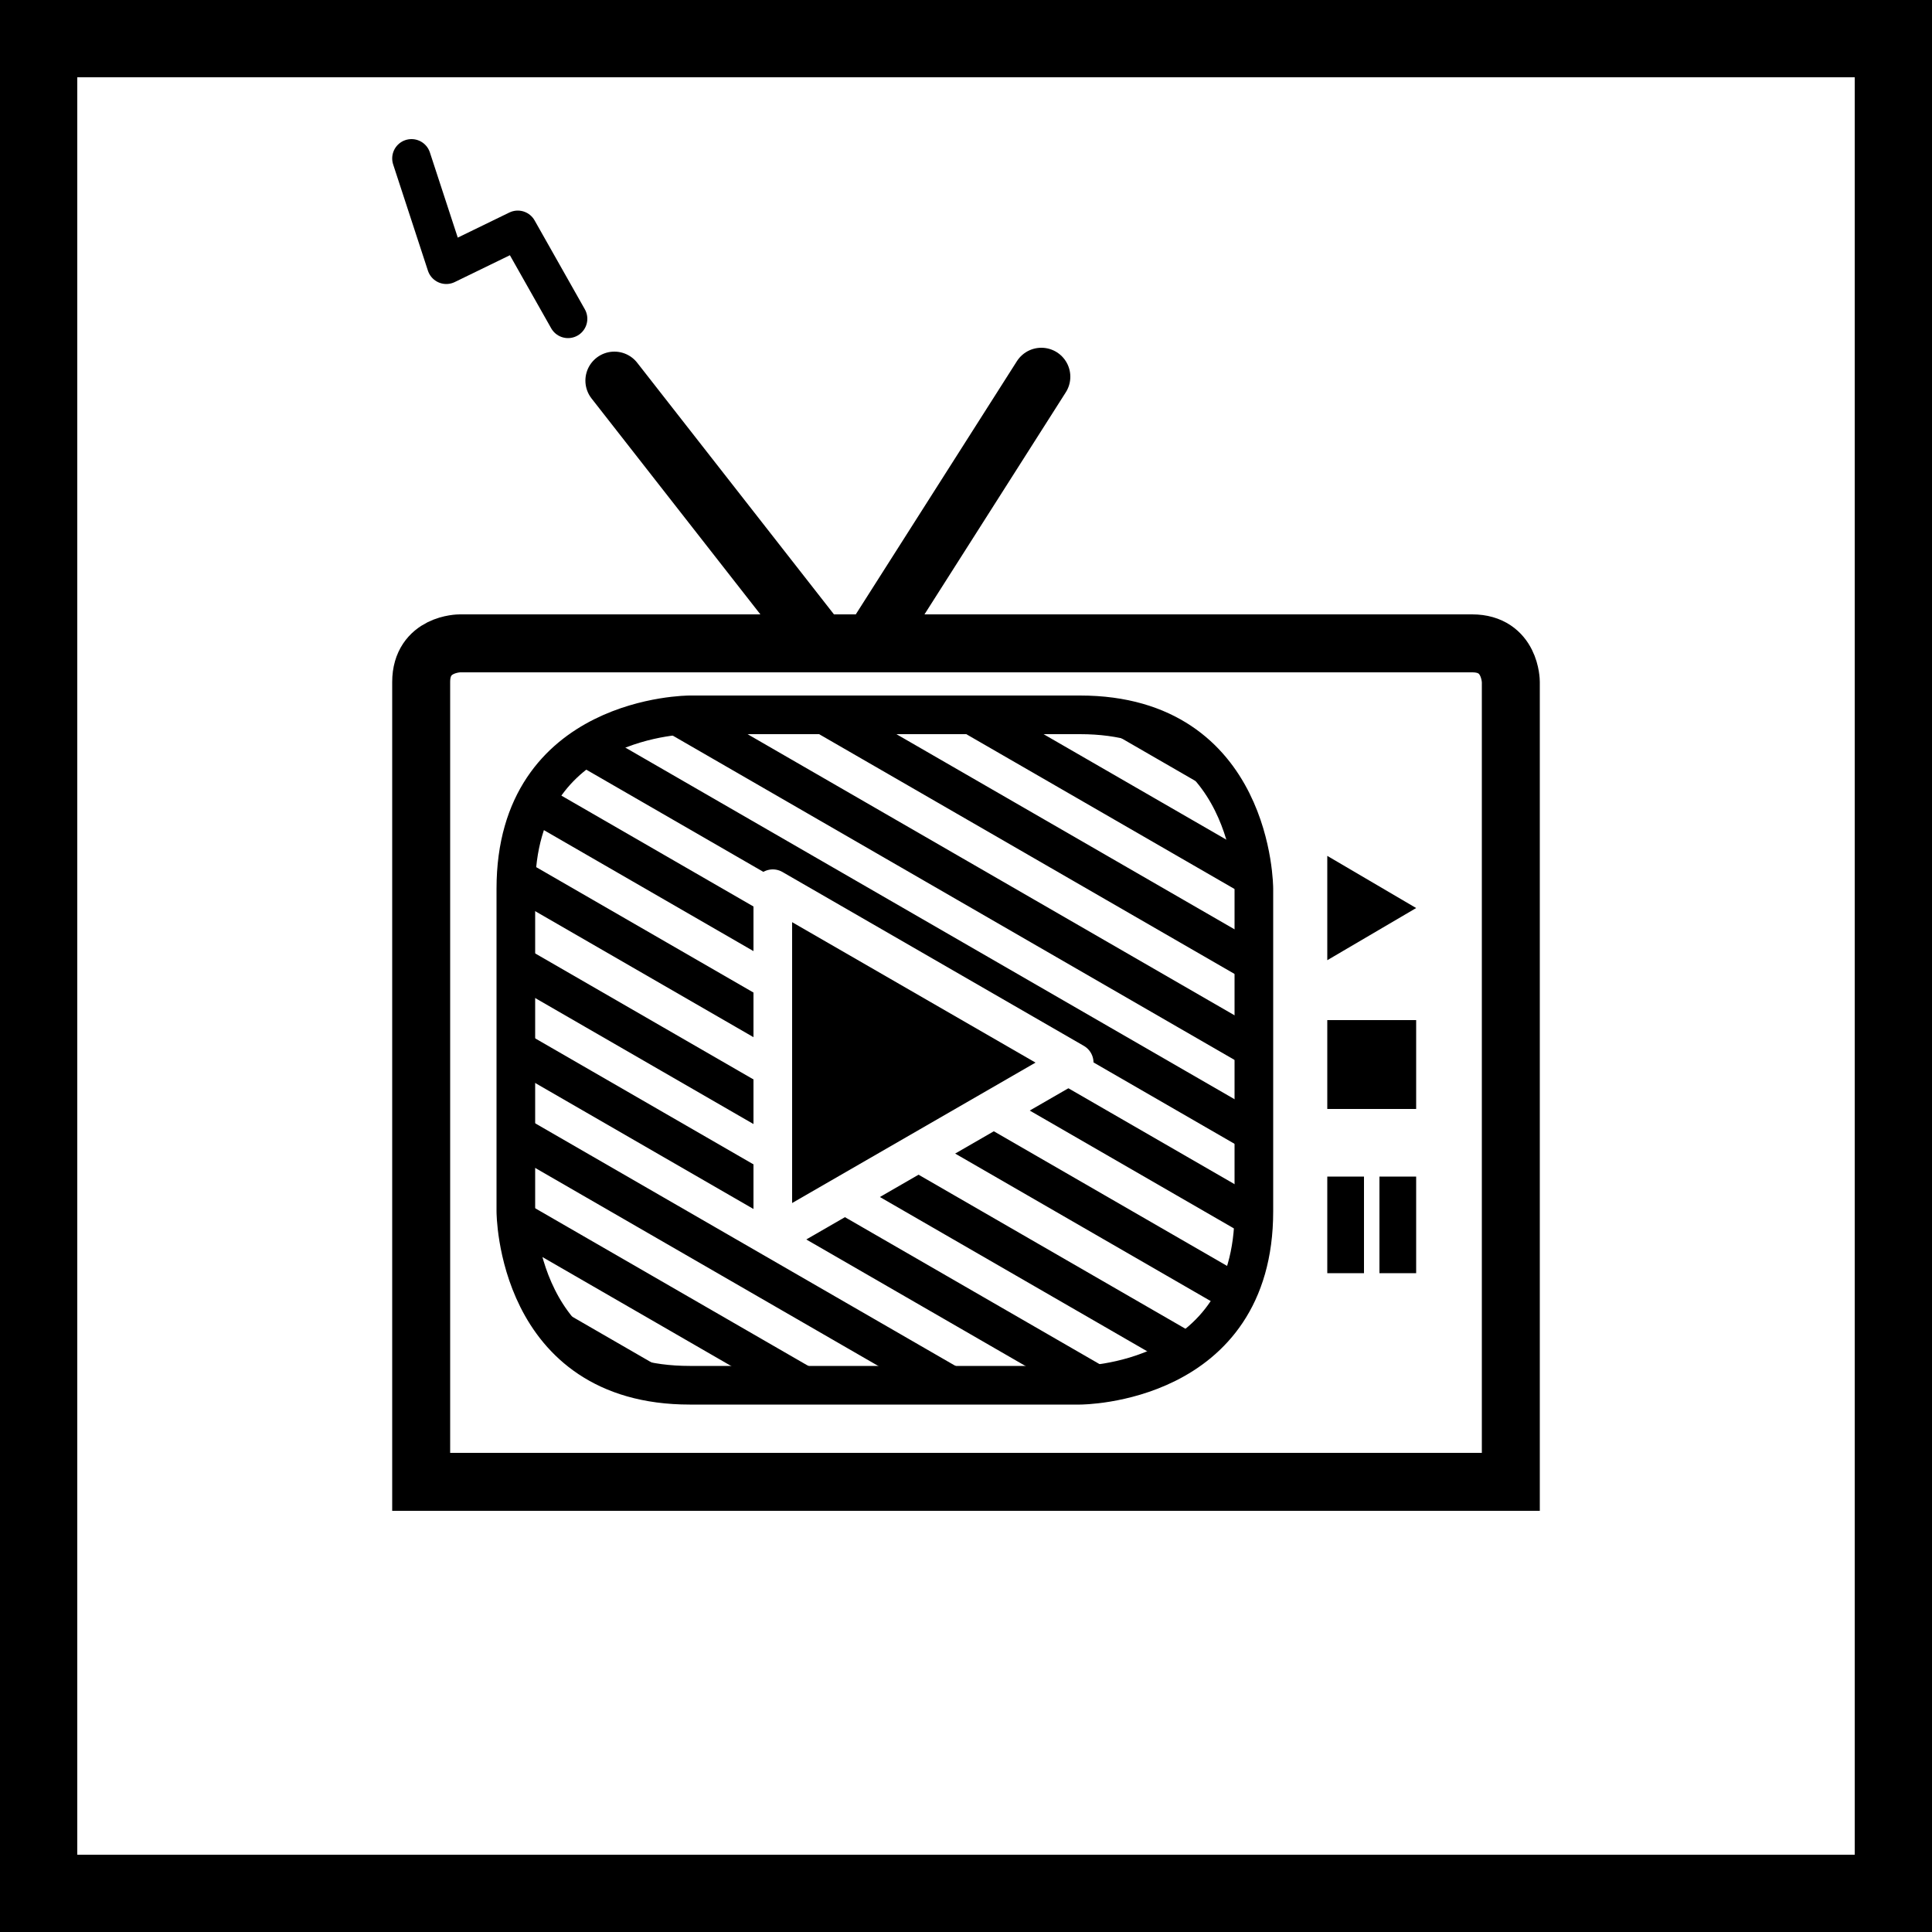
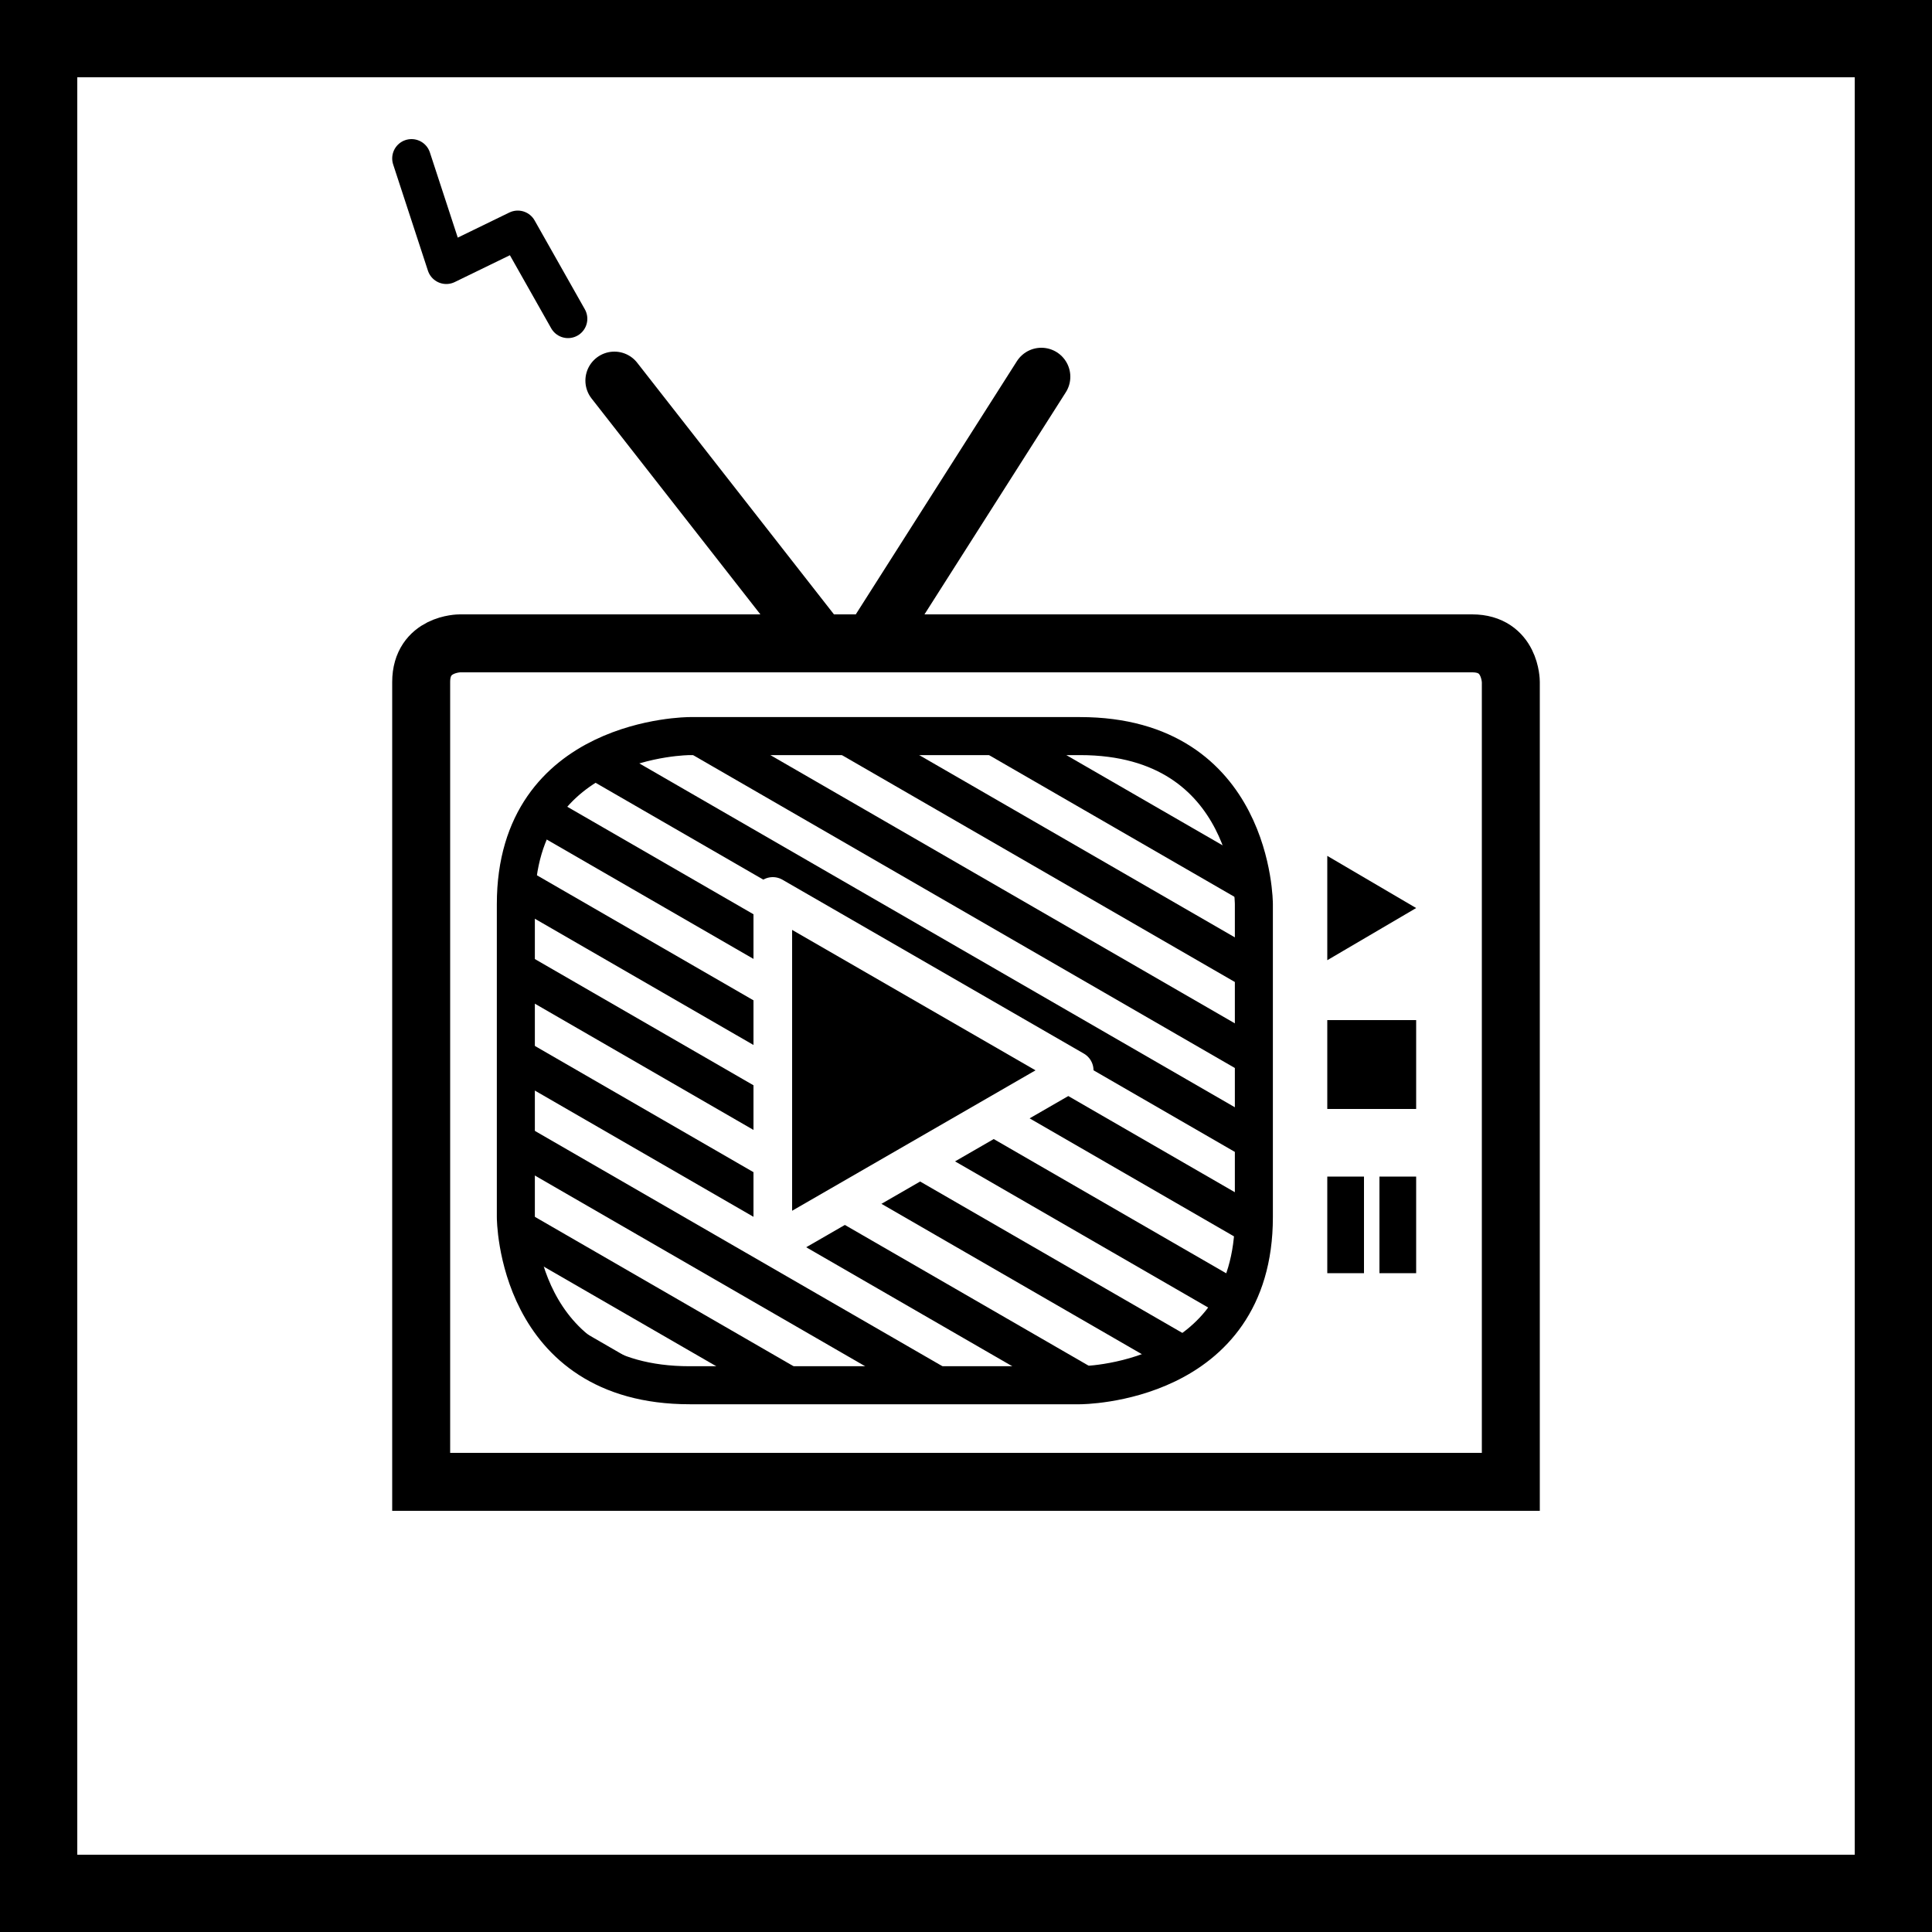
<svg xmlns="http://www.w3.org/2000/svg" xmlns:xlink="http://www.w3.org/1999/xlink" version="1.1" id="Layer_1" x="0px" y="0px" viewBox="0 0 100 100" style="enable-background:new 0 0 100 100;" xml:space="preserve">
  <style type="text/css">
	.st0{fill:#FFFFFF;}
	.st1{clip-path:url(#SVGID_2_);fill:none;stroke:#000000;stroke-width:4;}
- 	.st2{clip-path:url(#SVGID_2_);fill:#FFFFFF;}
- 	.st3{clip-path:url(#SVGID_2_);fill:none;stroke:#000000;stroke-width:3;}
- 	.st4{clip-path:url(#SVGID_4_);fill:none;stroke:#000000;stroke-width:2;stroke-miterlimit:10;}
- 	.st5{clip-path:url(#SVGID_6_);fill:none;stroke:#000000;stroke-width:2;}
- 	.st6{fill:none;stroke:#FFFFFF;stroke-width:2;stroke-linecap:round;stroke-linejoin:round;}
- 	.st7{fill:none;stroke:#000000;stroke-width:3;stroke-linecap:round;stroke-linejoin:round;}
- 	.st8{fill:none;stroke:#000000;stroke-width:2;stroke-linecap:round;stroke-linejoin:round;}
+ 	.st2{clip-path:url(#SVGID_4_);fill:#FFFFFF;}
+ 	.st3{clip-path:url(#SVGID_6_);fill:none;stroke:#000000;stroke-width:3;}
+ 	.st4{clip-path:url(#SVGID_8_);fill:#FFFFFF;}
+ 	.st5{clip-path:url(#SVGID_10_);fill:none;stroke:#000000;stroke-width:2.001;stroke-miterlimit:10;}
+ 	.st6{clip-path:url(#SVGID_12_);fill:none;stroke:#000000;stroke-width:1.968;}
+ 	.st7{fill:none;stroke:#FFFFFF;stroke-width:2;stroke-linecap:round;stroke-linejoin:round;}
+ 	.st8{fill:none;stroke:#000000;stroke-width:3;stroke-linecap:round;stroke-linejoin:round;}
+ 	.st9{fill:none;stroke:#000000;stroke-width:2;stroke-linecap:round;stroke-linejoin:round;}
</style>
  <rect x="2" y="2" class="st0" width="96" height="96" />
  <g>
-     <defs>
-       <rect id="SVGID_1_" width="100" height="100" />
-     </defs>
-     <clipPath id="SVGID_2_">
-       <use xlink:href="#SVGID_1_" style="overflow:visible;" />
-     </clipPath>
-     <rect x="2" y="2" class="st1" width="96" height="96" />
-     <path class="st2" d="M23.8,33.3c0,0-2,0-2,2v41.4h56.4V35.3c0,0,0-2-2-2H23.8z" />
-     <path class="st3" d="M23.8,33.3c0,0-2,0-2,2v41.4h56.4V35.3c0,0,0-2-2-2H23.8z" />
-     <path class="st2" d="M35.7,37c0,0-9,0-9,9v16.7c0,0,0,9,9,9h20.2c0,0,9,0,9-9V46c0,0,0-9-9-9H35.7z" />
+     <g>
+       <g>
+         <defs>
+           <rect id="SVGID_1_" width="100" height="100" />
+         </defs>
+         <clipPath id="SVGID_2_">
+           <use xlink:href="#SVGID_1_" style="overflow:visible;" />
+         </clipPath>
+         <rect x="2" y="2" class="st1" width="96" height="96" />
+       </g>
+     </g>
+     <g>
+       <g>
+         <defs>
+           <rect id="SVGID_3_" width="100" height="100" />
+         </defs>
+         <clipPath id="SVGID_4_">
+           <use xlink:href="#SVGID_3_" style="overflow:visible;" />
+         </clipPath>
+         <path class="st2" d="M23.8,33.3c0,0-2,0-2,2v41.4h56.4V35.3c0,0,0-2-2-2H23.8z" />
+       </g>
+     </g>
+     <g>
+       <g>
+         <defs>
+           <rect id="SVGID_5_" width="100" height="100" />
+         </defs>
+         <clipPath id="SVGID_6_">
+           <use xlink:href="#SVGID_5_" style="overflow:visible;" />
+         </clipPath>
+         <path class="st3" d="M23.8,33.3c0,0-2,0-2,2v41.4h56.4V35.3c0,0,0-2-2-2H23.8z" />
+       </g>
+     </g>
+     <g>
+       <g>
+         <defs>
+           <rect id="SVGID_7_" width="100" height="100" />
+         </defs>
+         <clipPath id="SVGID_8_">
+           <use xlink:href="#SVGID_7_" style="overflow:visible;" />
+         </clipPath>
+         <path class="st4" d="M35.7,37c0,0-9,0-9,9v16.7c0,0,0,9,9,9h20.2c0,0,9,0,9-9V46c0,0,0-9-9-9H35.7z" />
+       </g>
+     </g>
  </g>
  <g>
-     <defs>
-       <path id="SVGID_3_" d="M35.7,37c0,0-9,0-9,9v16.7c0,0,0,9,9,9h20.2c0,0,9,0,9-9V46c0,0,0-9-9-9H35.7z" />
-     </defs>
-     <clipPath id="SVGID_4_">
-       <use xlink:href="#SVGID_3_" style="overflow:visible;" />
-     </clipPath>
-     <path class="st4" d="M-443.7-181.8L453.4,336 M-441.7-185.1l897.1,517.8 M-439.8-188.4l897.1,517.8 M-437.9-191.8l897.1,517.8    M-436-195.1l897.1,517.8 M-434.1-198.4L463,319.5 M-432.1-201.7l897.1,517.8 M-430.2-205l897.1,517.8 M-428.3-208.3l897.1,517.8    M-426.4-211.6l897.1,517.8 M-424.5-215l897.1,517.8 M-422.5-218.3l897.1,517.8 M-420.6-221.6l897.1,517.8 M-418.7-224.9L478.4,293    M-416.8-228.2l897.1,517.8 M-414.9-231.5l897.1,517.8 M-412.9-234.8L484.1,283 M-411-238.2l897.1,517.8 M-409.1-241.5L488,276.4    M-407.2-244.8l897.1,517.8 M-405.3-248.1l897.1,517.8 M-403.3-251.4l897.1,517.8 M-401.4-254.7l897.1,517.8 M-399.5-258   l897.1,517.8 M-397.6-261.4l897.1,517.8 M-395.6-264.7l897.1,517.8 M-393.7-268l897.1,517.8 M-391.8-271.3l897.1,517.8    M-389.9-274.6l897.1,517.8 M-388-277.9l897.1,517.8 M-386-281.2L511,236.6 M-384.1-284.5L513,233.3" />
+     <g>
+       <g>
+         <defs>
+           <path id="SVGID_9_" d="M35.7,37.4c0,0-9,0-9,9v16.7c0,0,0,9,9,9h20.2c0,0,9,0,9-9V46.4c0,0,0-9-9-9H35.7z" />
+         </defs>
+         <clipPath id="SVGID_10_">
+           <use xlink:href="#SVGID_9_" style="overflow:visible;" />
+         </clipPath>
+         <path class="st5" d="M-443.7-181.5l897.1,518 M-441.7-184.8l897.1,518 M-439.8-188.1l897.1,518 M-437.9-191.5l897.1,518      M-436-194.8l897.1,518 M-434.1-198.1L463,320.1 M-432.1-201.4L465,316.7 M-430.2-204.7l897.1,518 M-428.3-208l897.1,518      M-426.4-211.4l897.1,518 M-424.5-214.7l897.1,518 M-422.5-218l897.1,518 M-420.6-221.3l897.1,518 M-418.7-224.6l897.1,518.1      M-416.8-227.9l897.1,518 M-414.9-231.2l897.1,518 M-412.9-234.5l897,518 M-411-237.9l897.1,518 M-409.1-241.2L488,276.9      M-407.2-244.5l897.1,518 M-405.3-247.8l897.1,518 M-403.3-251.1l897.1,518 M-401.4-254.4l897.1,518 M-399.5-257.7l897.1,518      M-397.6-261.1l897.1,518 M-395.6-264.4l897.1,518 M-393.7-267.7l897.1,518 M-391.8-271l897.1,518 M-389.9-274.4l897.1,518      M-388-277.7l897.1,518 M-386-281l897,518 M-384.1-284.3L513,233.9" />
+       </g>
+     </g>
  </g>
  <g>
-     <defs>
-       <rect id="SVGID_5_" width="100" height="100" />
-     </defs>
-     <clipPath id="SVGID_6_">
-       <use xlink:href="#SVGID_5_" style="overflow:visible;" />
-     </clipPath>
-     <path class="st5" d="M35.7,37c0,0-9,0-9,9v16.7c0,0,0,9,9,9h20.2c0,0,9,0,9-9V46c0,0,0-9-9-9H35.7z" />
+     <g>
+       <g>
+         <defs>
+           <rect id="SVGID_11_" width="100" height="100" />
+         </defs>
+         <clipPath id="SVGID_12_">
+           <use xlink:href="#SVGID_11_" style="overflow:visible;" />
+         </clipPath>
+         <path class="st6" d="M35.7,38.1c0,0-9,0-9,8.7V63c0,0,0,8.7,9,8.7h20.2c0,0,9,0,9-8.7V46.8c0,0,0-8.7-9-8.7H35.7z" />
+       </g>
+     </g>
  </g>
  <polygon points="73.3,47 68.7,44.3 68.7,49.7 " />
  <rect x="68.7" y="60.9" width="1.9" height="5" />
  <rect x="71.4" y="60.9" width="1.9" height="5" />
  <polygon points="55.6,55 40,46 40,64 " />
-   <polygon class="st6" points="55.6,55 40,46 40,64 " />
+   <polygon class="st7" points="55.6,55.4 40,46.4 40,64.4 " />
  <rect x="68.7" y="52.8" width="4.6" height="4.6" />
-   <line class="st7" x1="42.2" y1="33" x2="31.8" y2="19.7" />
-   <line class="st7" x1="45.5" y1="32.7" x2="53.9" y2="19.5" />
-   <polyline class="st8" points="21.3,8.2 23.1,13.7 26.8,11.9 29.4,16.5 " />
+   <line class="st8" x1="42.2" y1="33" x2="31.8" y2="19.7" />
+   <line class="st8" x1="45.5" y1="32.7" x2="53.9" y2="19.5" />
+   <polyline class="st9" points="21.3,8.2 23.1,13.7 26.8,11.9 29.4,16.5 " />
</svg>
